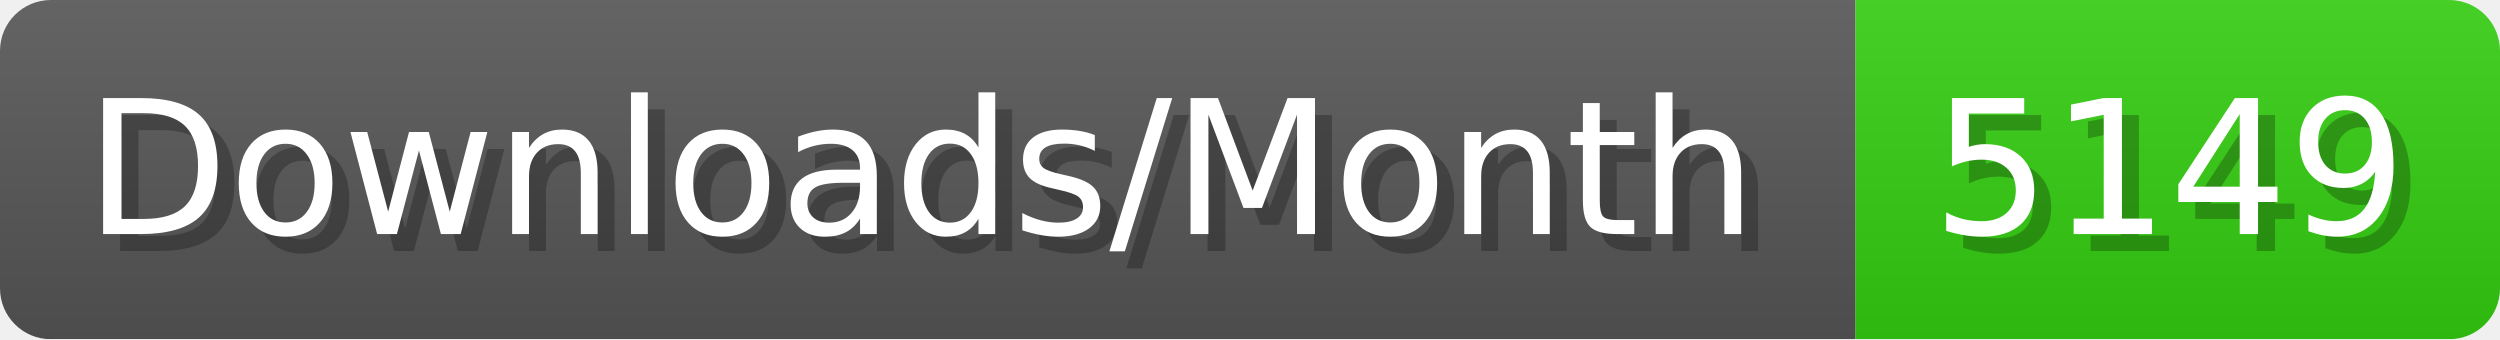
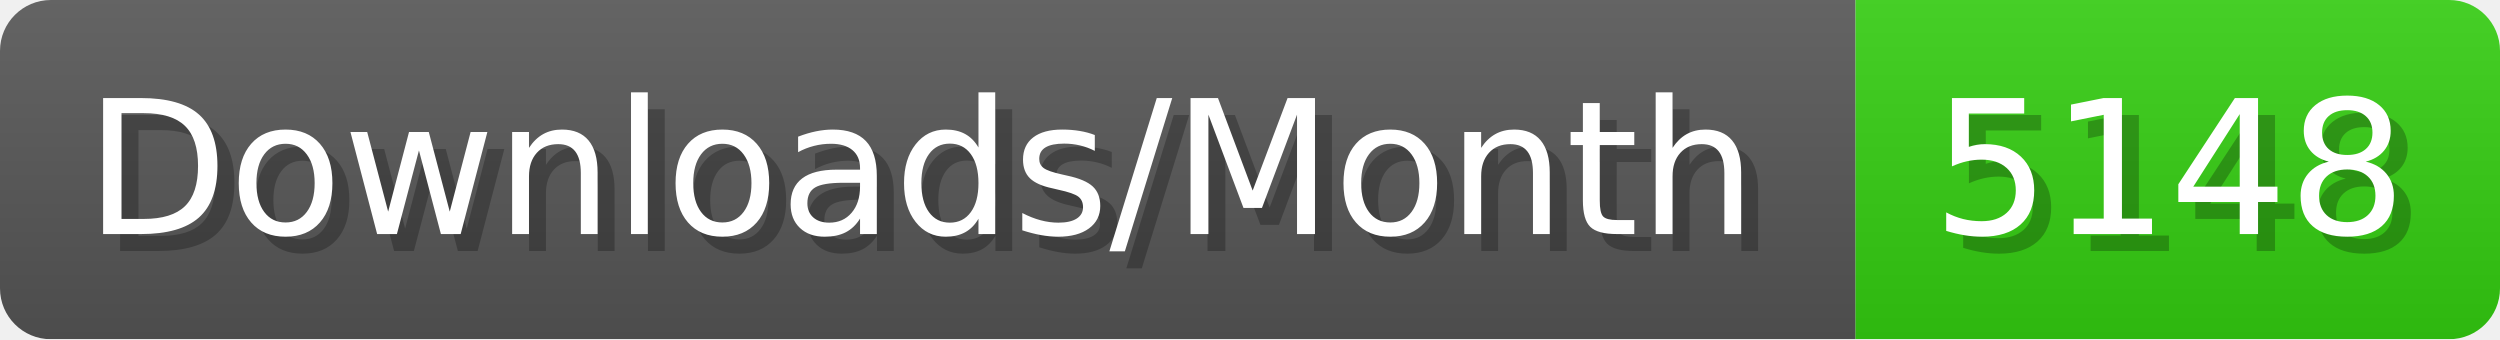
- <svg xmlns="http://www.w3.org/2000/svg" width="147.4" height="20" viewBox="0 0 1474 200" role="img" aria-label="Downloads/Month: 5149">
+ <svg xmlns="http://www.w3.org/2000/svg" width="147.4" height="20" viewBox="0 0 1474 200" role="img" aria-label="Downloads/Month: 5148">
  <linearGradient id="YlXUI" x2="0" y2="100%">
    <stop offset="0" stop-opacity=".1" stop-color="#EEE" />
    <stop offset="1" stop-opacity=".1" />
  </linearGradient>
  <mask id="JHhop">
    <rect width="1474" height="200" rx="30" fill="#FFF" />
  </mask>
  <g mask="url(#JHhop)">
    <rect width="1094" height="200" fill="#555" />
    <rect width="380" height="200" fill="#3C1" x="1094" />
    <rect width="1474" height="200" fill="url(#YlXUI)" />
  </g>
  <g aria-hidden="true" fill="#fff" text-anchor="start" font-family="Verdana,DejaVu Sans,sans-serif" font-size="110">
    <text x="60" y="148" textLength="994" fill="#000" opacity="0.25">Downloads/Month</text>
    <text x="50" y="138" textLength="994">Downloads/Month</text>
-     <text x="1149" y="148" textLength="280" fill="#000" opacity="0.25">5149</text>
-     <text x="1139" y="138" textLength="280">5149</text>
+     <text x="1149" y="148" textLength="280" fill="#000" opacity="0.25">5148</text>
+     <text x="1139" y="138" textLength="280">5148</text>
  </g>
</svg>
